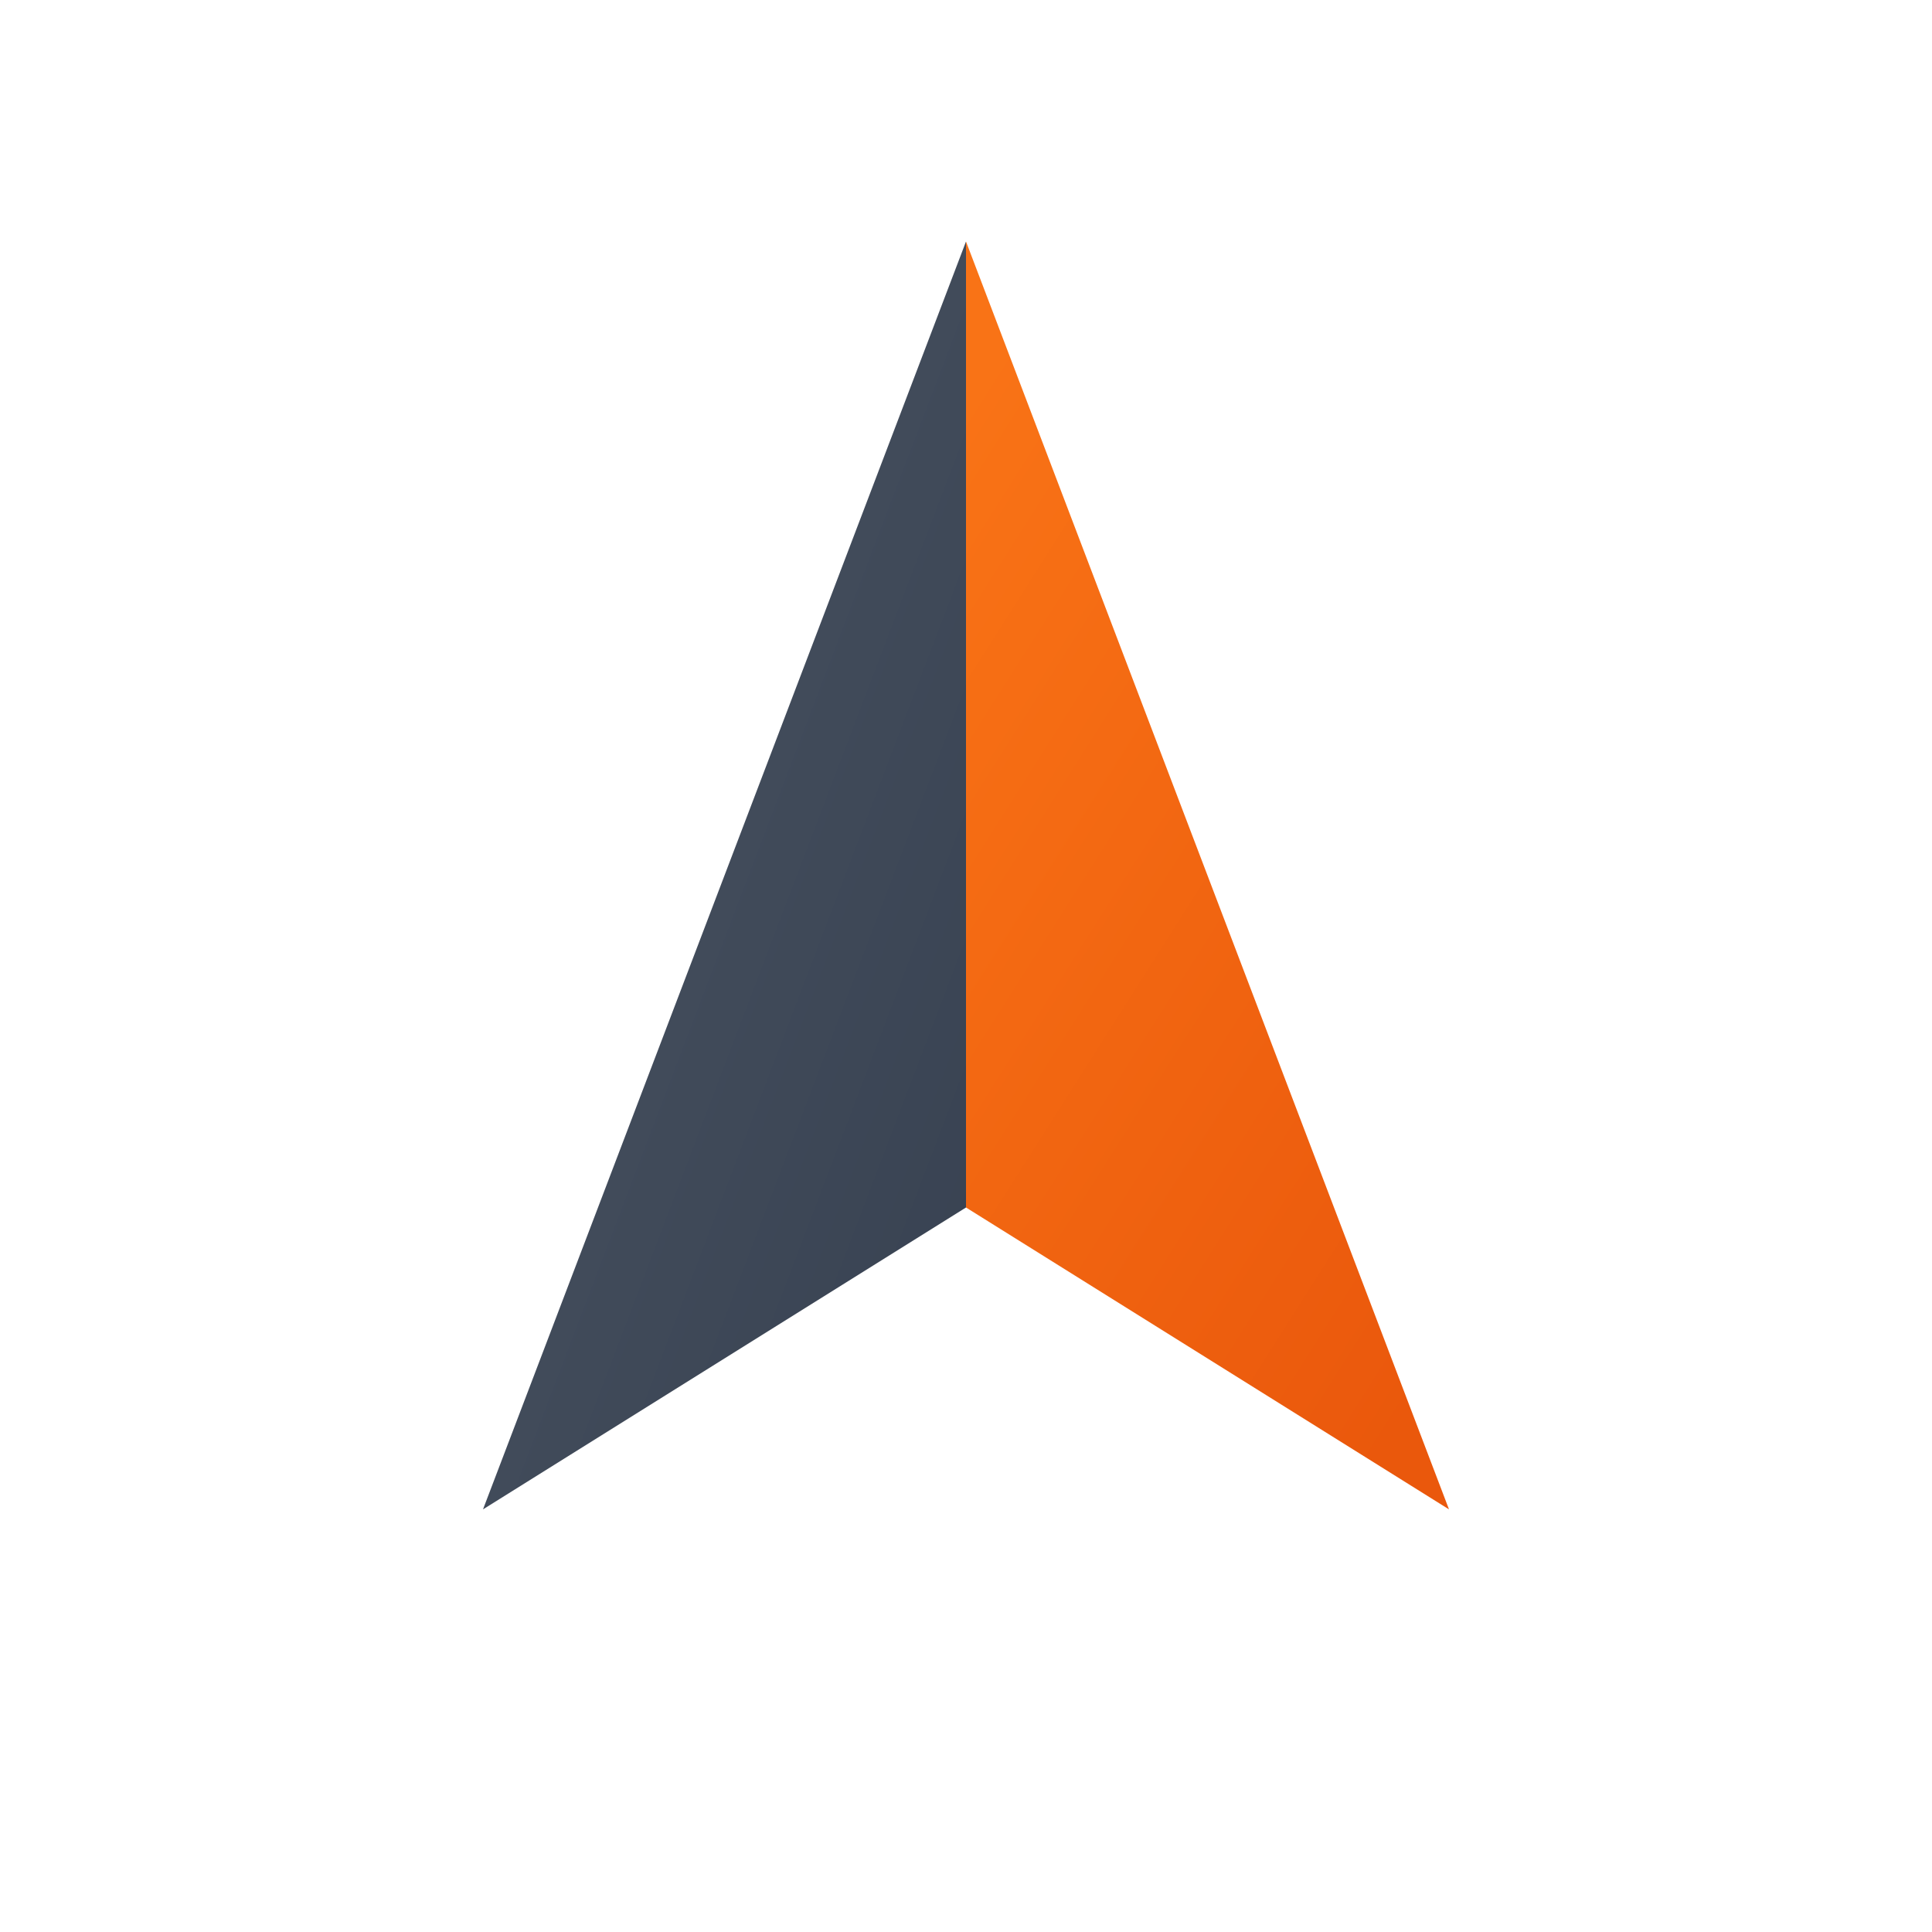
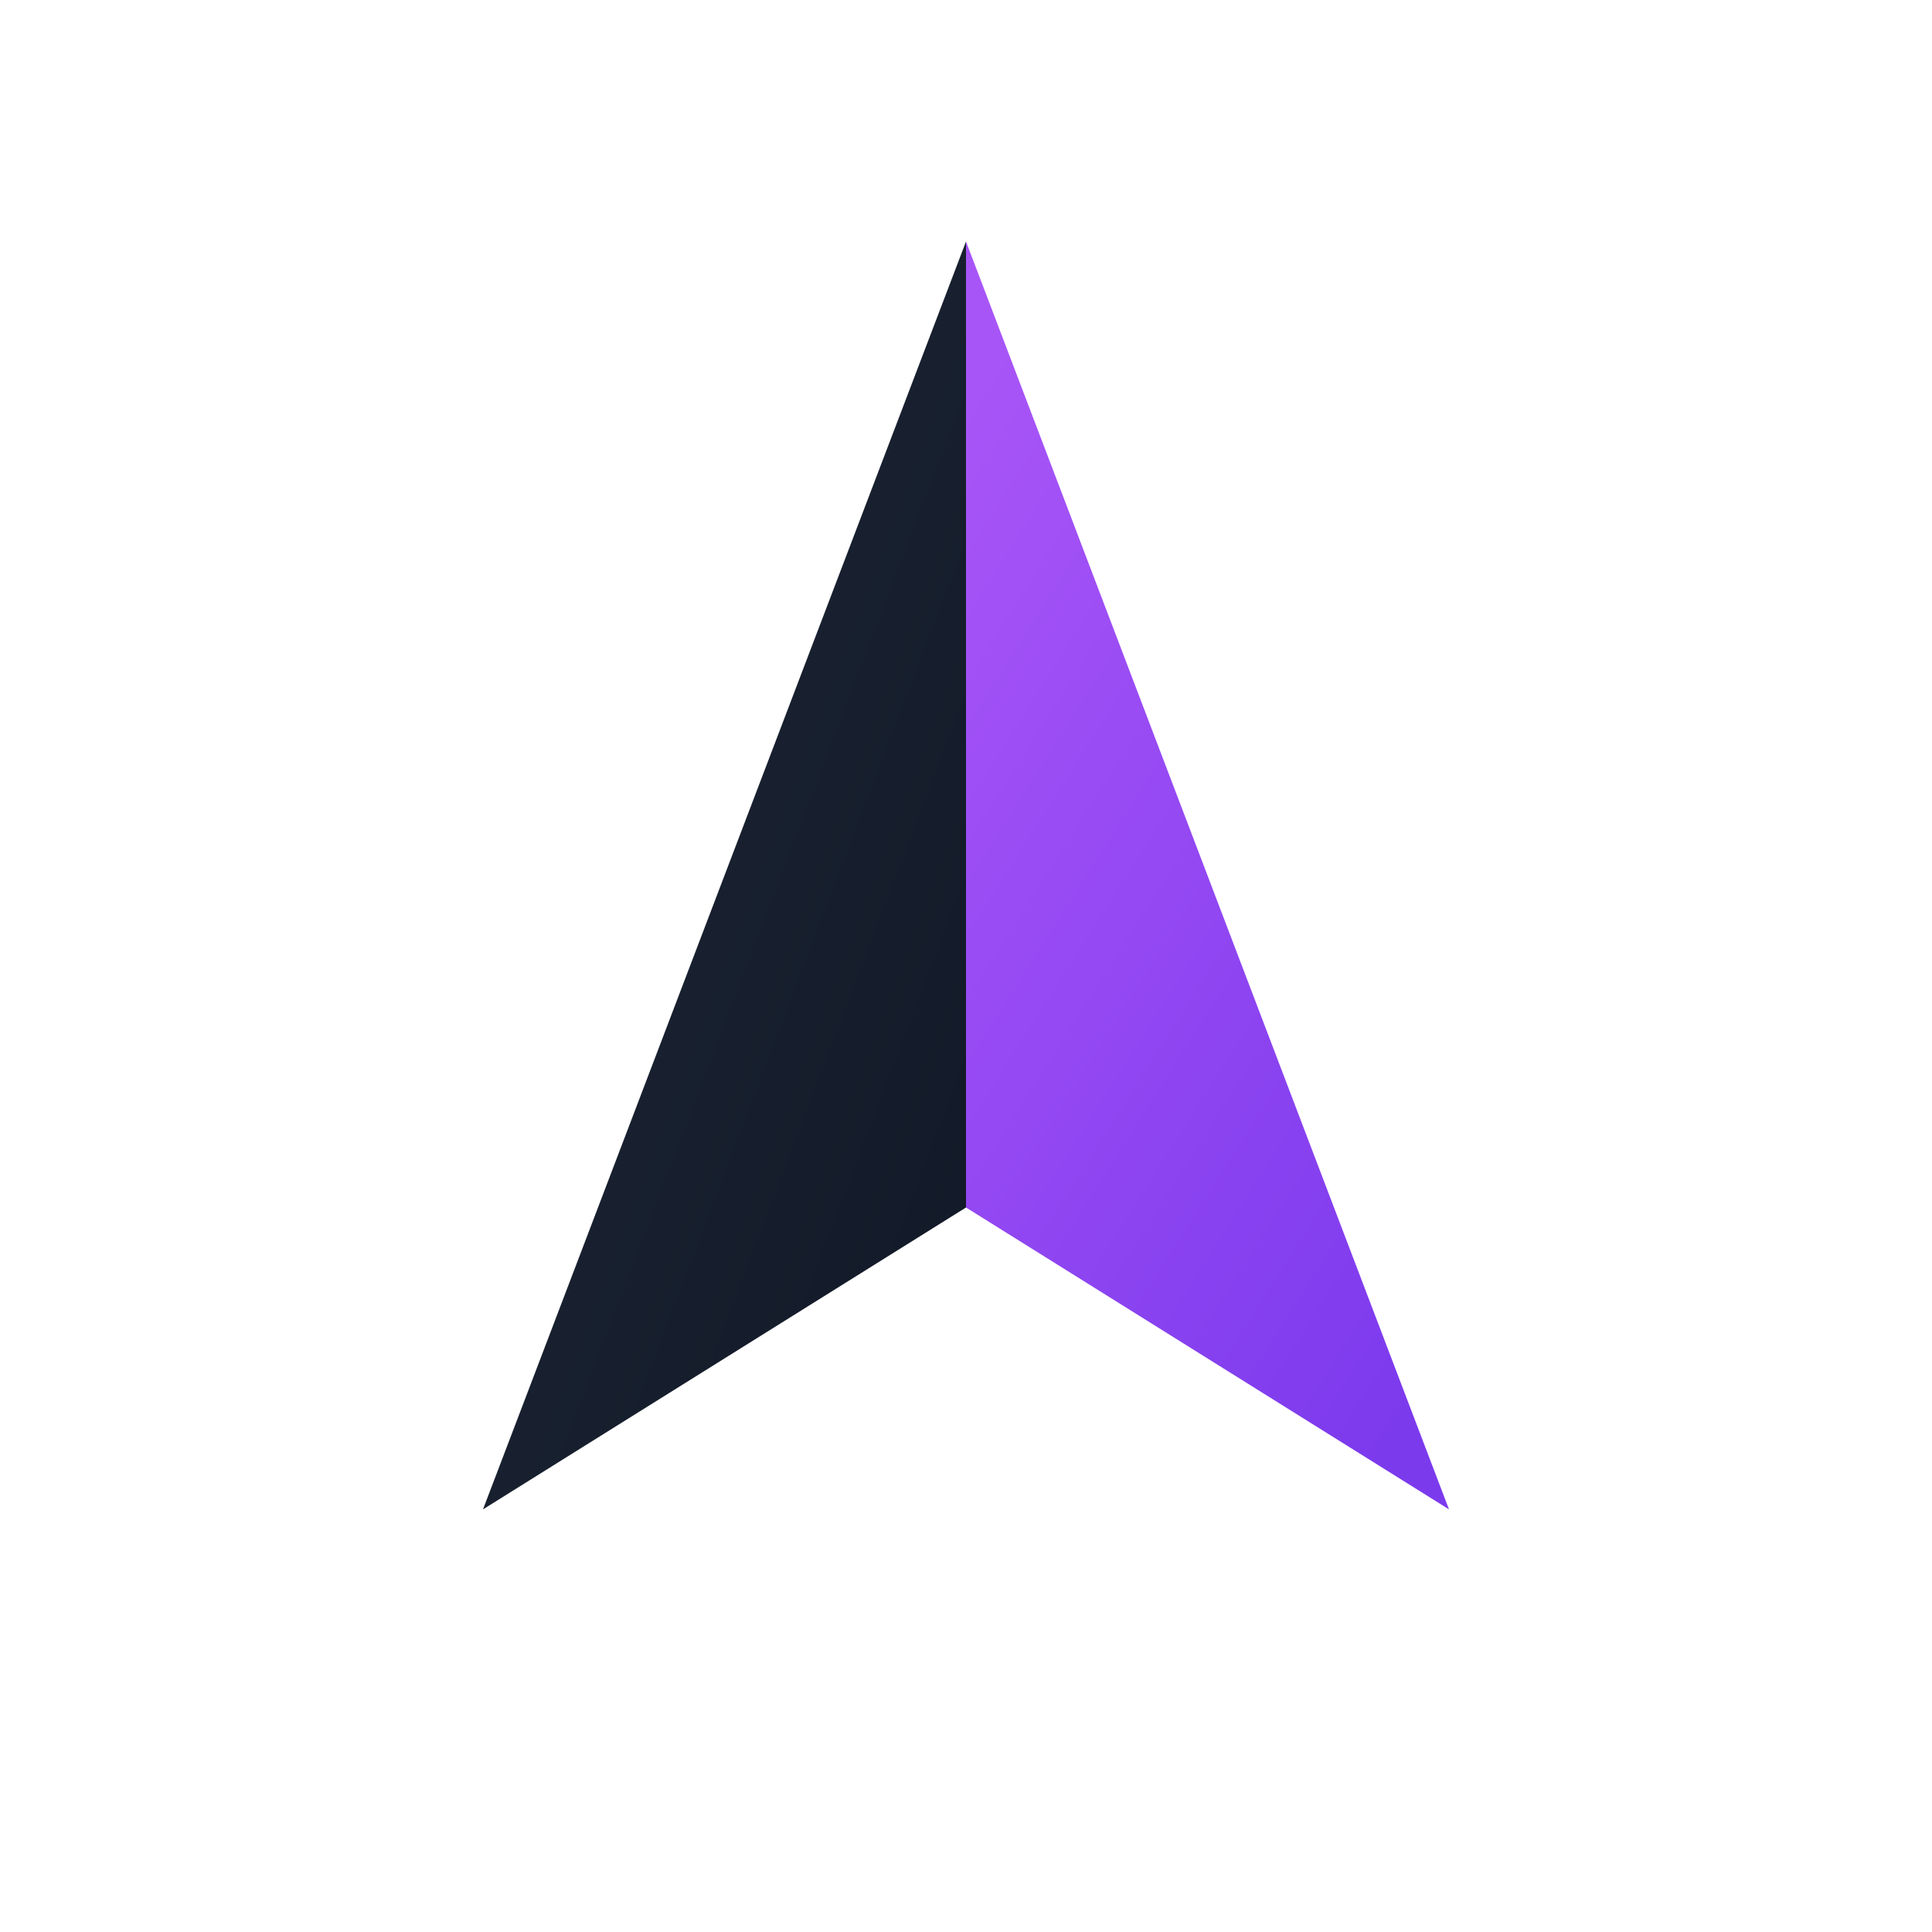
<svg xmlns="http://www.w3.org/2000/svg" viewBox="0 0 512 512" fill="none">
  <defs>
-     <linearGradient id="orange" x1="20%" y1="0%" x2="80%" y2="100%">
-       <stop offset="0%" stop-color="#F97316" />
-       <stop offset="100%" stop-color="#EA580C" />
+     <linearGradient id="purple" x1="20%" y1="0%" x2="80%" y2="100%">
+       <stop offset="0%" stop-color="#A855F7" />
+       <stop offset="100%" stop-color="#7C3AED" />
    </linearGradient>
    <linearGradient id="dark" x1="0%" y1="0%" x2="100%" y2="100%">
-       <stop offset="0%" stop-color="#4B5563" />
-       <stop offset="100%" stop-color="#374151" />
+       <stop offset="0%" stop-color="#1F2937" />
+       <stop offset="100%" stop-color="#111827" />
    </linearGradient>
  </defs>
  <path d="M256 64 L128 400 L256 320 Z" fill="url(#dark)" />
-   <path d="M256 64 L384 400 L256 320 Z" fill="url(#orange)" />
+   <path d="M256 64 L384 400 L256 320 Z" fill="url(#purple)" />
</svg>
